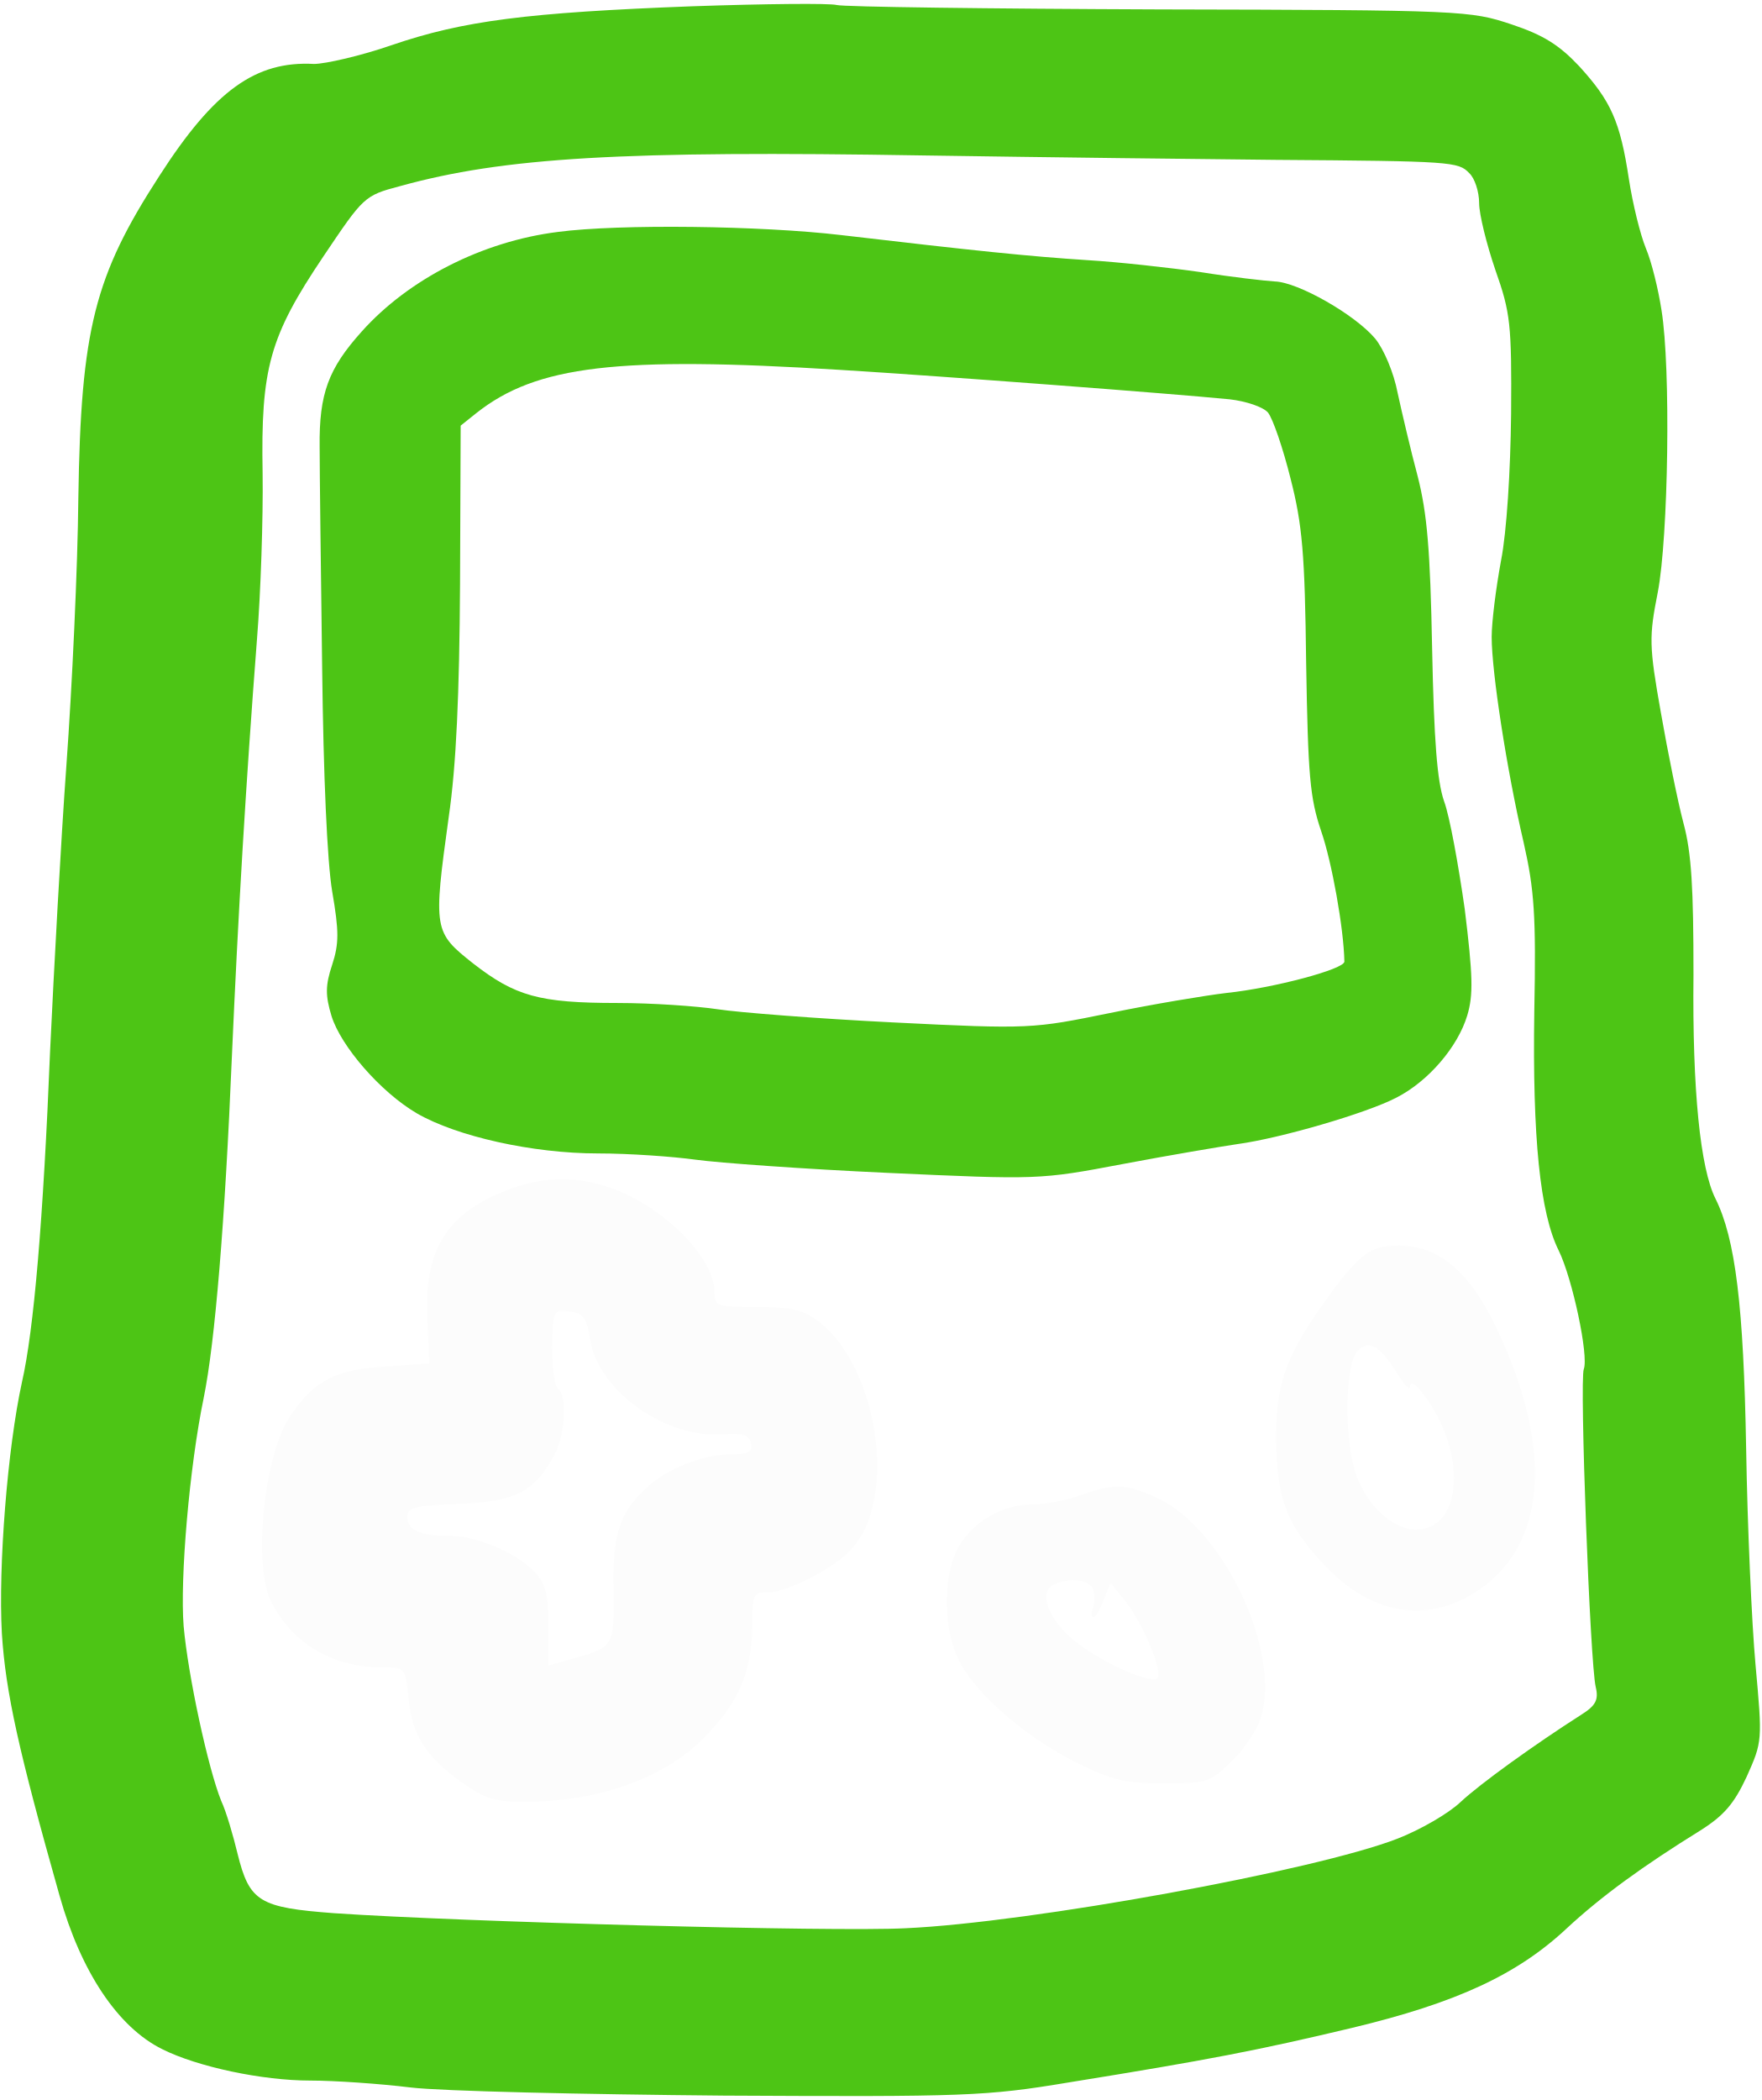
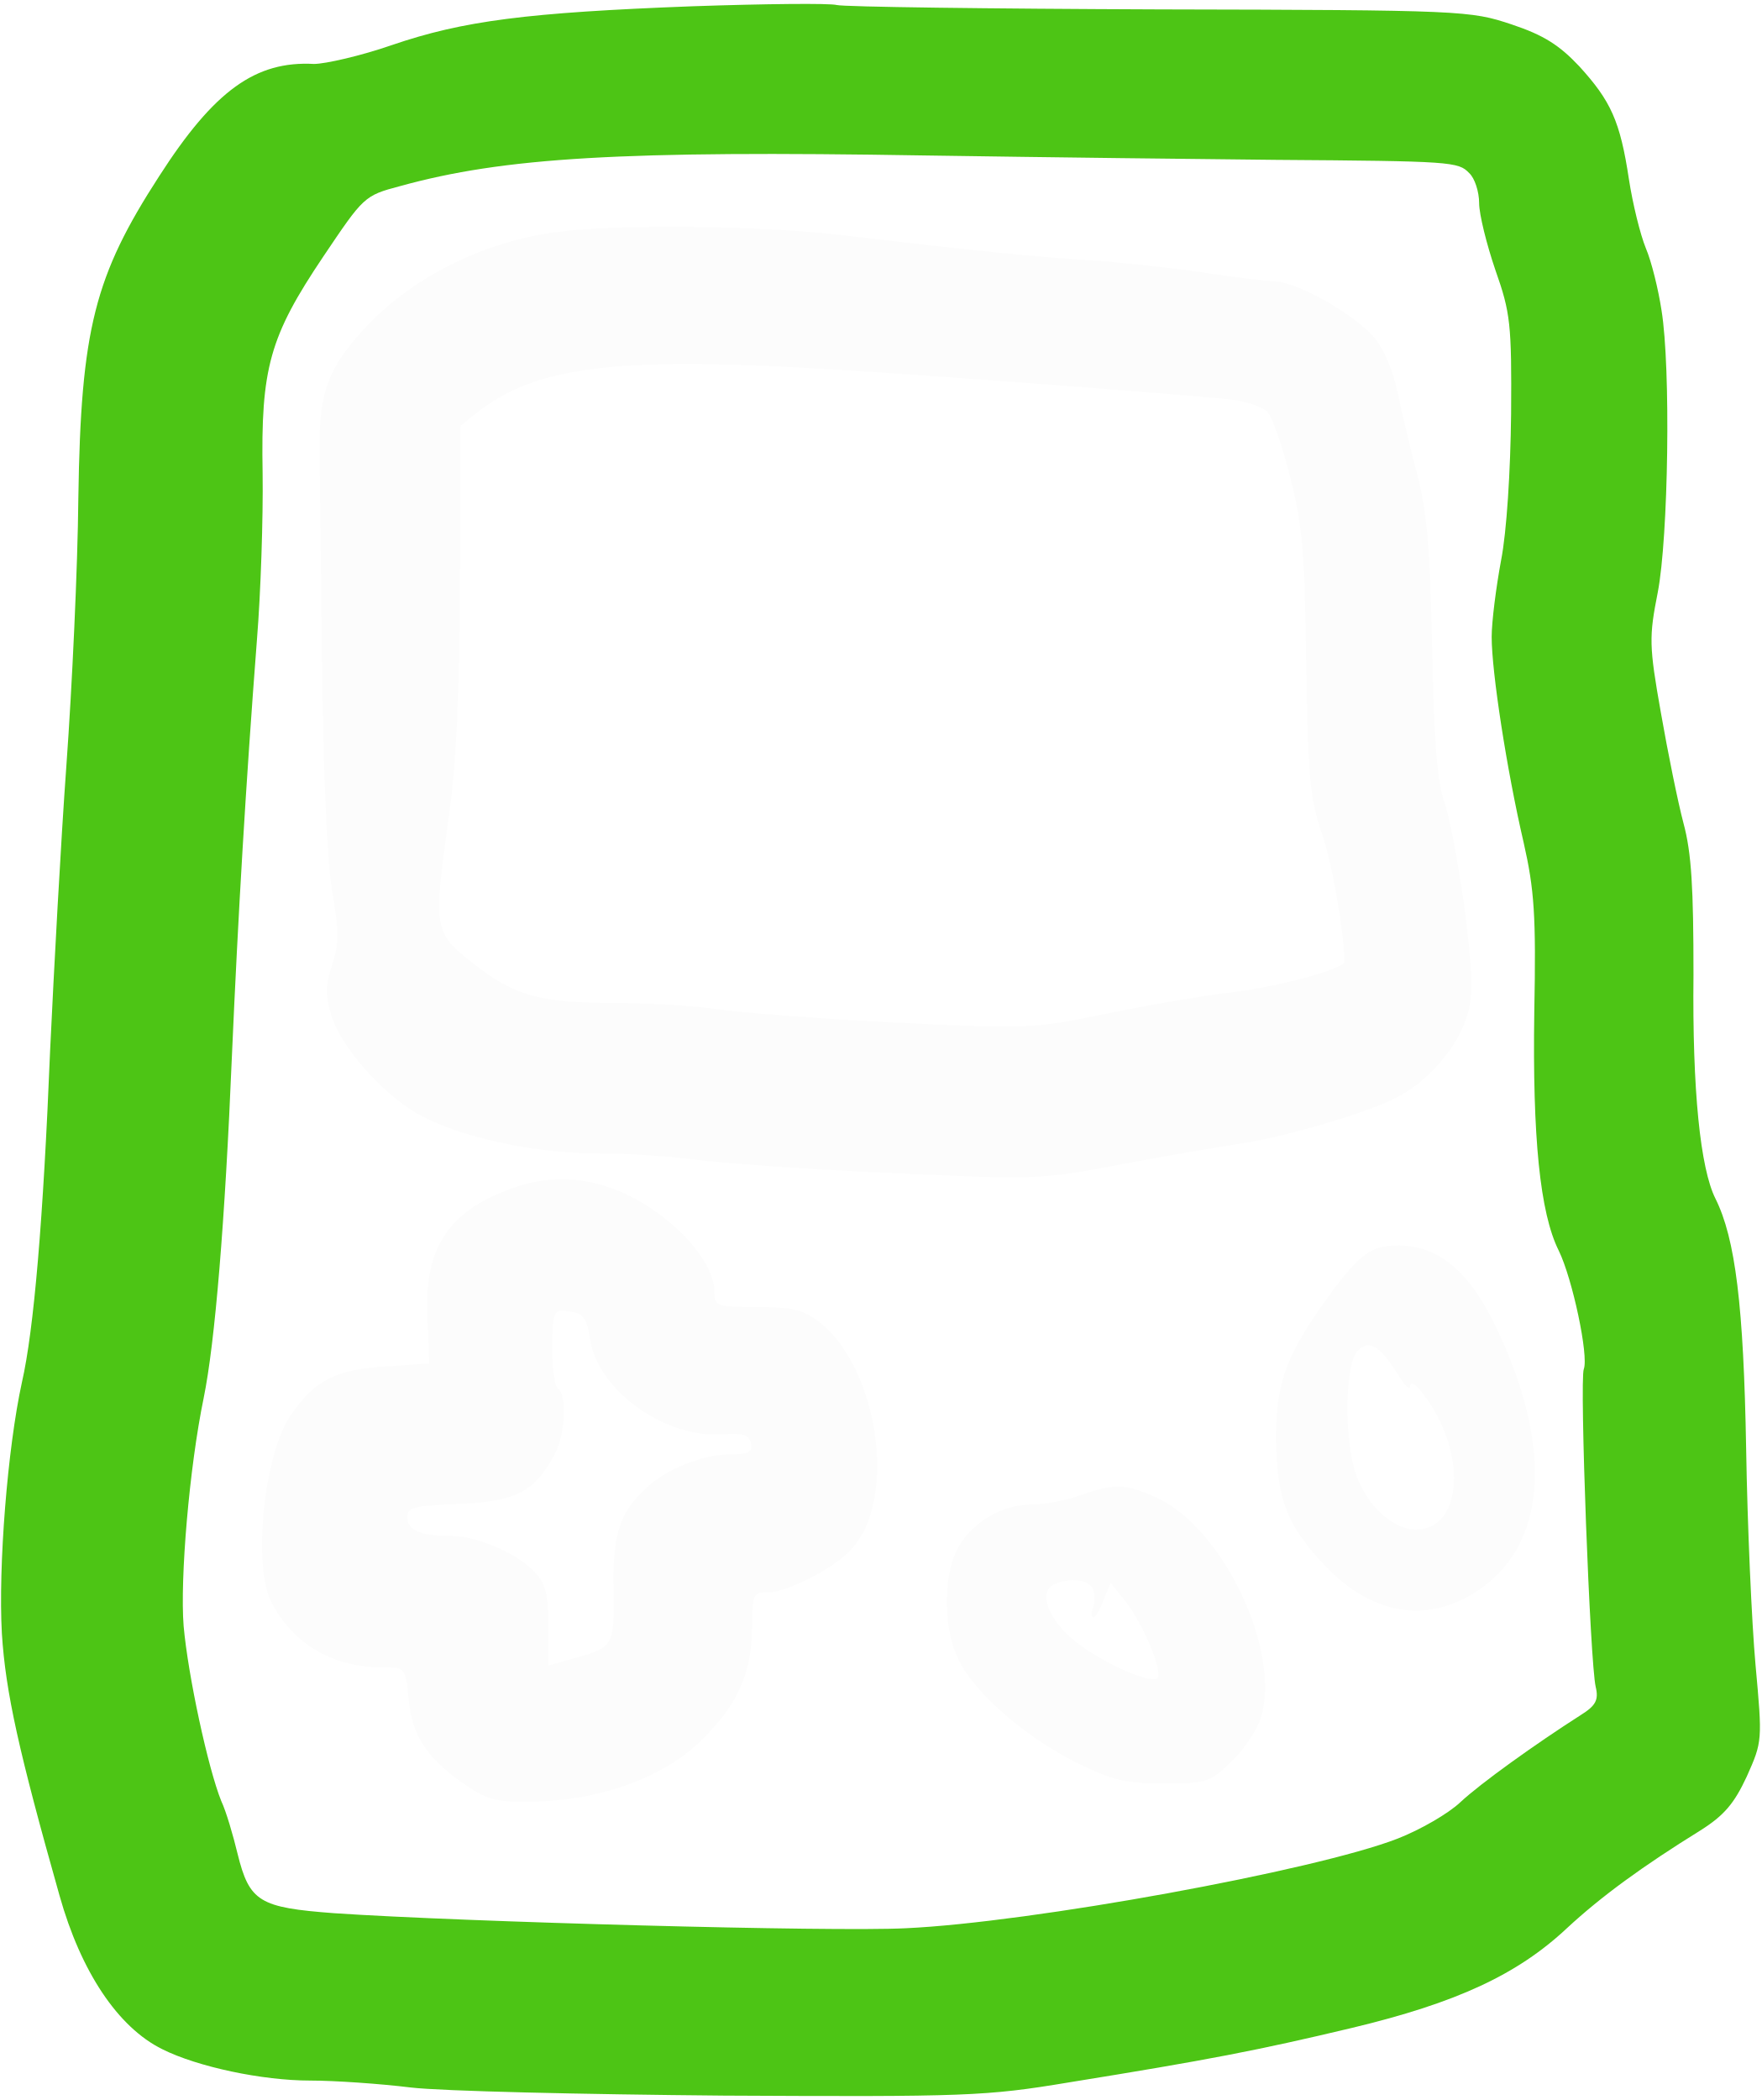
<svg xmlns="http://www.w3.org/2000/svg" viewBox="0 0 281 335">
  <g transform="translate(0,335) scale(0.1,-0.1)" fill="#4dc515" stroke="none">
    <path d="M1105 3340 c-264 -10 -366 -23 -480 -62 -49 -17 -106 -30 -124 -30 -93 5 -159 -42 -247 -179 -103 -159 -125 -244 -129 -513 -1 -111 -10 -302 -19 -426 -9 -124 -20 -328 -26 -455 -11 -271 -26 -447 -45 -530 -23 -105 -38 -294 -32 -401 6 -94 27 -188 92 -418 34 -121 93 -210 164 -245 56 -28 159 -50 236 -50 39 0 111 -5 160 -11 50 -6 275 -11 500 -13 386 -2 418 -1 550 21 223 36 301 51 452 87 167 40 264 85 343 159 55 51 121 99 213 156 38 24 54 43 74 86 25 56 25 57 14 178 -6 66 -13 222 -15 346 -4 226 -17 334 -49 398 -24 48 -37 172 -35 357 0 138 -3 194 -16 242 -9 34 -25 113 -36 176 -19 107 -19 121 -5 192 17 88 21 358 6 450 -5 33 -16 78 -25 99 -9 22 -21 71 -27 110 -14 93 -29 125 -79 180 -32 34 -57 50 -108 67 -66 22 -77 23 -562 24 -272 1 -504 4 -515 7 -11 3 -114 2 -230 -2z m930 -245 c281 -2 292 -3 309 -21 9 -8 16 -30 16 -48 0 -18 12 -66 26 -107 24 -68 26 -86 25 -229 -1 -92 -7 -188 -16 -234 -8 -43 -15 -98 -15 -122 0 -56 24 -212 51 -328 17 -75 20 -116 17 -270 -3 -200 9 -321 39 -381 22 -45 48 -168 40 -189 -7 -17 10 -470 19 -507 5 -21 0 -30 -24 -45 -72 -46 -160 -109 -192 -139 -19 -18 -64 -44 -100 -58 -131 -51 -586 -134 -785 -143 -116 -6 -705 10 -912 24 -119 9 -135 18 -154 95 -7 29 -18 67 -26 84 -21 52 -53 200 -60 279 -6 75 9 253 32 364 18 88 34 281 45 545 10 227 22 431 40 665 6 74 10 194 9 265 -3 168 11 218 97 346 64 95 65 97 122 112 166 46 355 57 837 49 198 -3 450 -6 560 -7z" />
-     <path d="M890 2980 c-120 -15 -238 -75 -313 -159 -53 -59 -68 -99 -67 -184 0 -40 2 -198 4 -352 2 -173 8 -309 16 -357 11 -64 11 -83 0 -117 -11 -33 -11 -49 -1 -82 15 -48 78 -121 136 -155 64 -37 185 -64 289 -64 50 0 120 -5 156 -10 36 -5 174 -15 306 -21 240 -11 243 -11 375 14 74 14 157 28 184 32 67 9 205 49 253 74 51 26 98 81 113 131 10 33 9 64 -4 170 -10 70 -24 148 -33 172 -11 32 -16 96 -19 243 -3 158 -8 216 -23 275 -11 41 -25 101 -32 133 -6 32 -22 70 -36 87 -32 38 -123 90 -160 91 -16 1 -69 7 -119 15 -49 7 -130 16 -180 19 -93 6 -180 15 -393 40 -127 15 -354 18 -452 5z M1340 2760 c163 -10 531 -38 622 -47 26 -3 53 -12 61 -21 8 -10 24 -57 36 -105 19 -74 23 -121 25 -295 3 -180 6 -215 24 -268 17 -49 36 -155 37 -208 0 -12 -112 -42 -188 -50 -34 -4 -118 -18 -186 -32 -123 -25 -127 -26 -346 -15 -121 6 -248 16 -280 21 -33 5 -105 10 -160 10 -125 0 -163 11 -230 63 -63 50 -64 53 -39 234 12 82 17 196 18 371 l1 253 25 20 c96 76 225 91 580 69z" />
+     <path fill="#fcfcfc" d="M890 2980 c-120 -15 -238 -75 -313 -159 -53 -59 -68 -99 -67 -184 0 -40 2 -198 4 -352 2 -173 8 -309 16 -357 11 -64 11 -83 0 -117 -11 -33 -11 -49 -1 -82 15 -48 78 -121 136 -155 64 -37 185 -64 289 -64 50 0 120 -5 156 -10 36 -5 174 -15 306 -21 240 -11 243 -11 375 14 74 14 157 28 184 32 67 9 205 49 253 74 51 26 98 81 113 131 10 33 9 64 -4 170 -10 70 -24 148 -33 172 -11 32 -16 96 -19 243 -3 158 -8 216 -23 275 -11 41 -25 101 -32 133 -6 32 -22 70 -36 87 -32 38 -123 90 -160 91 -16 1 -69 7 -119 15 -49 7 -130 16 -180 19 -93 6 -180 15 -393 40 -127 15 -354 18 -452 5z M1340 2760 c163 -10 531 -38 622 -47 26 -3 53 -12 61 -21 8 -10 24 -57 36 -105 19 -74 23 -121 25 -295 3 -180 6 -215 24 -268 17 -49 36 -155 37 -208 0 -12 -112 -42 -188 -50 -34 -4 -118 -18 -186 -32 -123 -25 -127 -26 -346 -15 -121 6 -248 16 -280 21 -33 5 -105 10 -160 10 -125 0 -163 11 -230 63 -63 50 -64 53 -39 234 12 82 17 196 18 371 l1 253 25 20 c96 76 225 91 580 69z" />
    <path fill="#fcfcfc" d="M816 1454 c-102 -37 -140 -96 -134 -208 l3 -71 -72 -5 c-79 -5 -112 -23 -150 -79 -42 -62 -60 -239 -30 -297 35 -67 98 -104 179 -104 35 0 35 0 40 -51 6 -58 28 -92 87 -134 38 -26 51 -30 109 -29 105 1 204 36 265 92 62 59 86 109 87 185 0 55 1 57 28 57 15 0 51 14 80 31 40 23 58 41 73 72 44 99 6 268 -75 329 -25 19 -44 23 -98 23 -65 0 -68 1 -68 24 0 36 -36 86 -88 124 -76 56 -157 70 -236 41z M942 1211 c14 -81 121 -156 211 -149 33 2 42 -1 45 -14 3 -15 -4 -18 -33 -18 -43 0 -101 -23 -133 -53 -44 -40 -55 -76 -53 -164 1 -90 1 -91 -69 -110 l-35 -10 0 62 c0 49 -4 68 -20 85 -27 31 -93 60 -137 60 -49 0 -68 9 -68 30 0 16 11 18 84 21 91 4 120 20 152 81 16 31 19 94 4 103 -5 3 -9 33 -9 66 1 59 2 60 27 57 23 -3 28 -9 34 -47z" />
    <path fill="#fcfcfc" d="M2213 1362 c-32 -3 -55 -25 -109 -102 -54 -79 -68 -121 -68 -205 1 -93 16 -135 71 -195 75 -84 165 -102 247 -50 115 73 126 231 31 427 -46 94 -99 133 -172 125z M2232 1155 c10 -16 18 -24 18 -16 0 8 9 3 20 -12 71 -91 65 -217 -11 -217 -39 0 -83 43 -98 96 -17 61 -14 169 5 189 19 19 36 8 66 -40z" />
    <path fill="#fcfcfc" d="M1725 965 c-22 -8 -57 -15 -79 -15 -49 0 -99 -31 -120 -74 -22 -47 -20 -128 4 -175 26 -53 109 -124 188 -163 57 -28 77 -33 139 -33 68 0 74 2 107 34 20 19 41 50 47 69 35 105 -59 305 -166 353 -48 22 -67 23 -120 4z M1744 815 c3 -8 3 -22 0 -30 -4 -8 -3 -15 0 -15 4 0 11 12 17 28 l11 27 24 -30 c27 -34 60 -112 51 -122 -12 -11 -100 30 -139 65 -38 34 -51 75 -25 85 25 11 55 7 61 -8z" />
  </g>
</svg>
